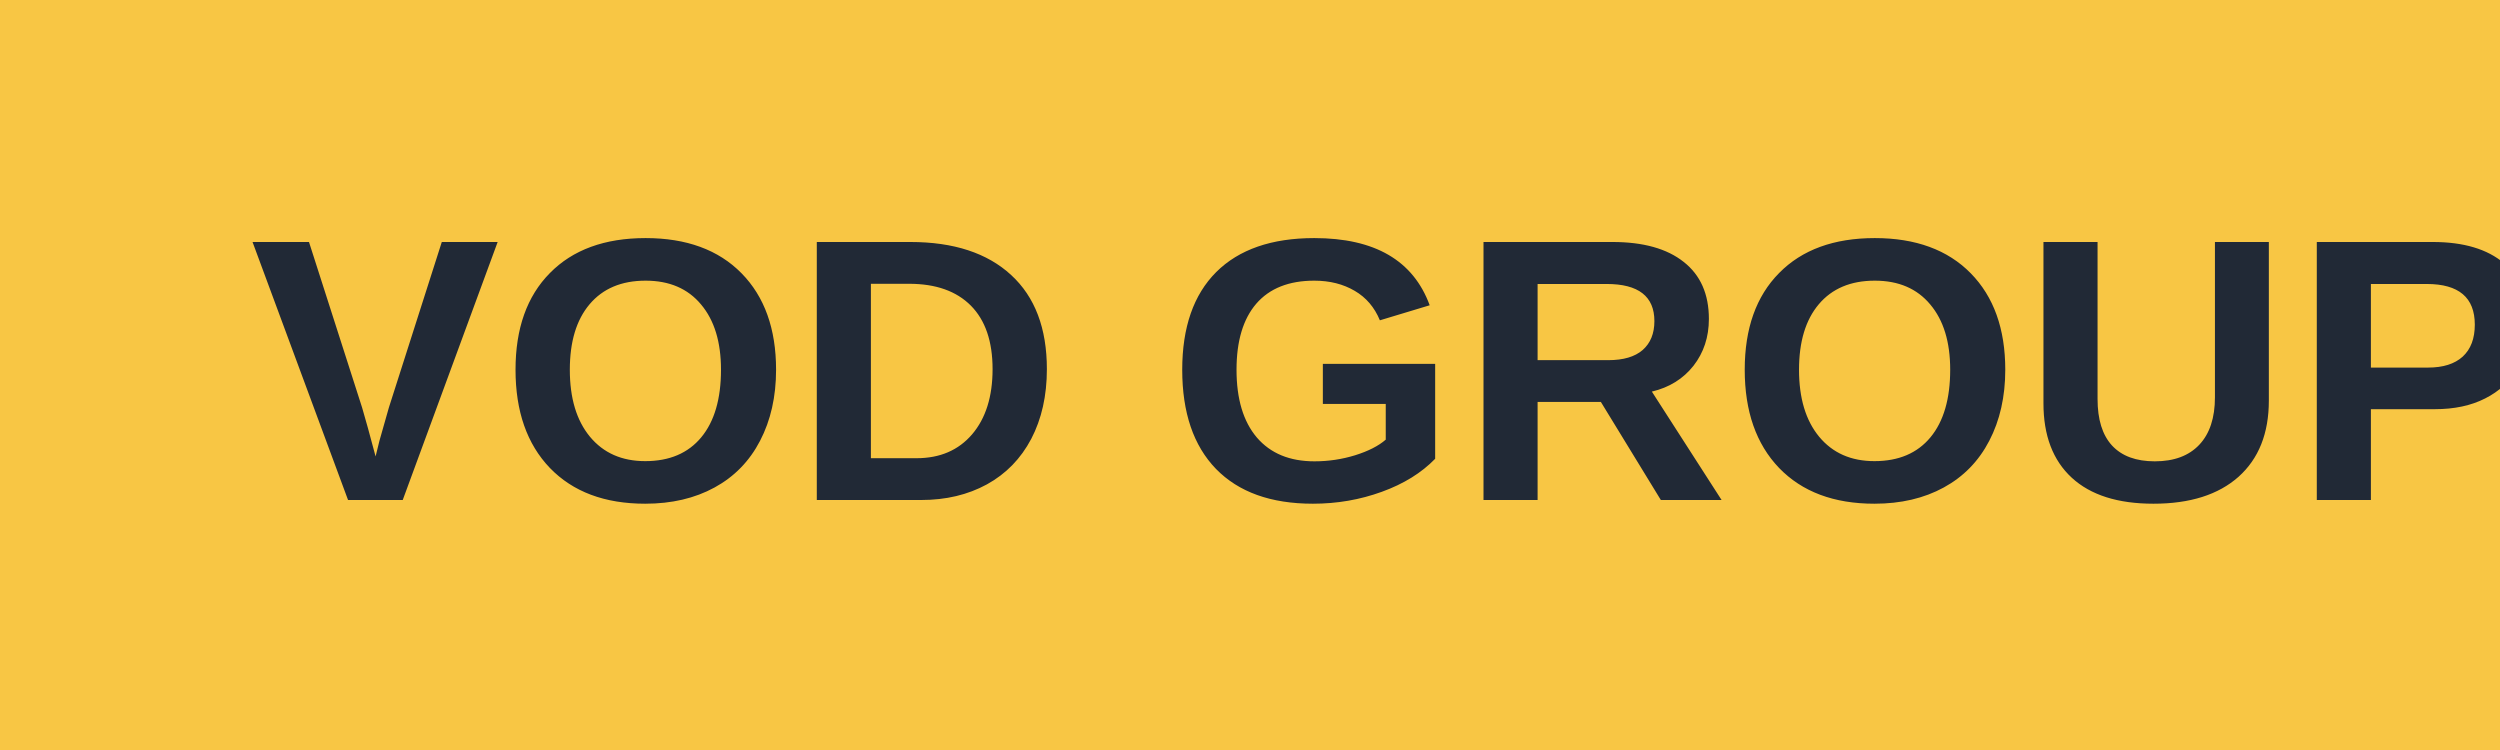
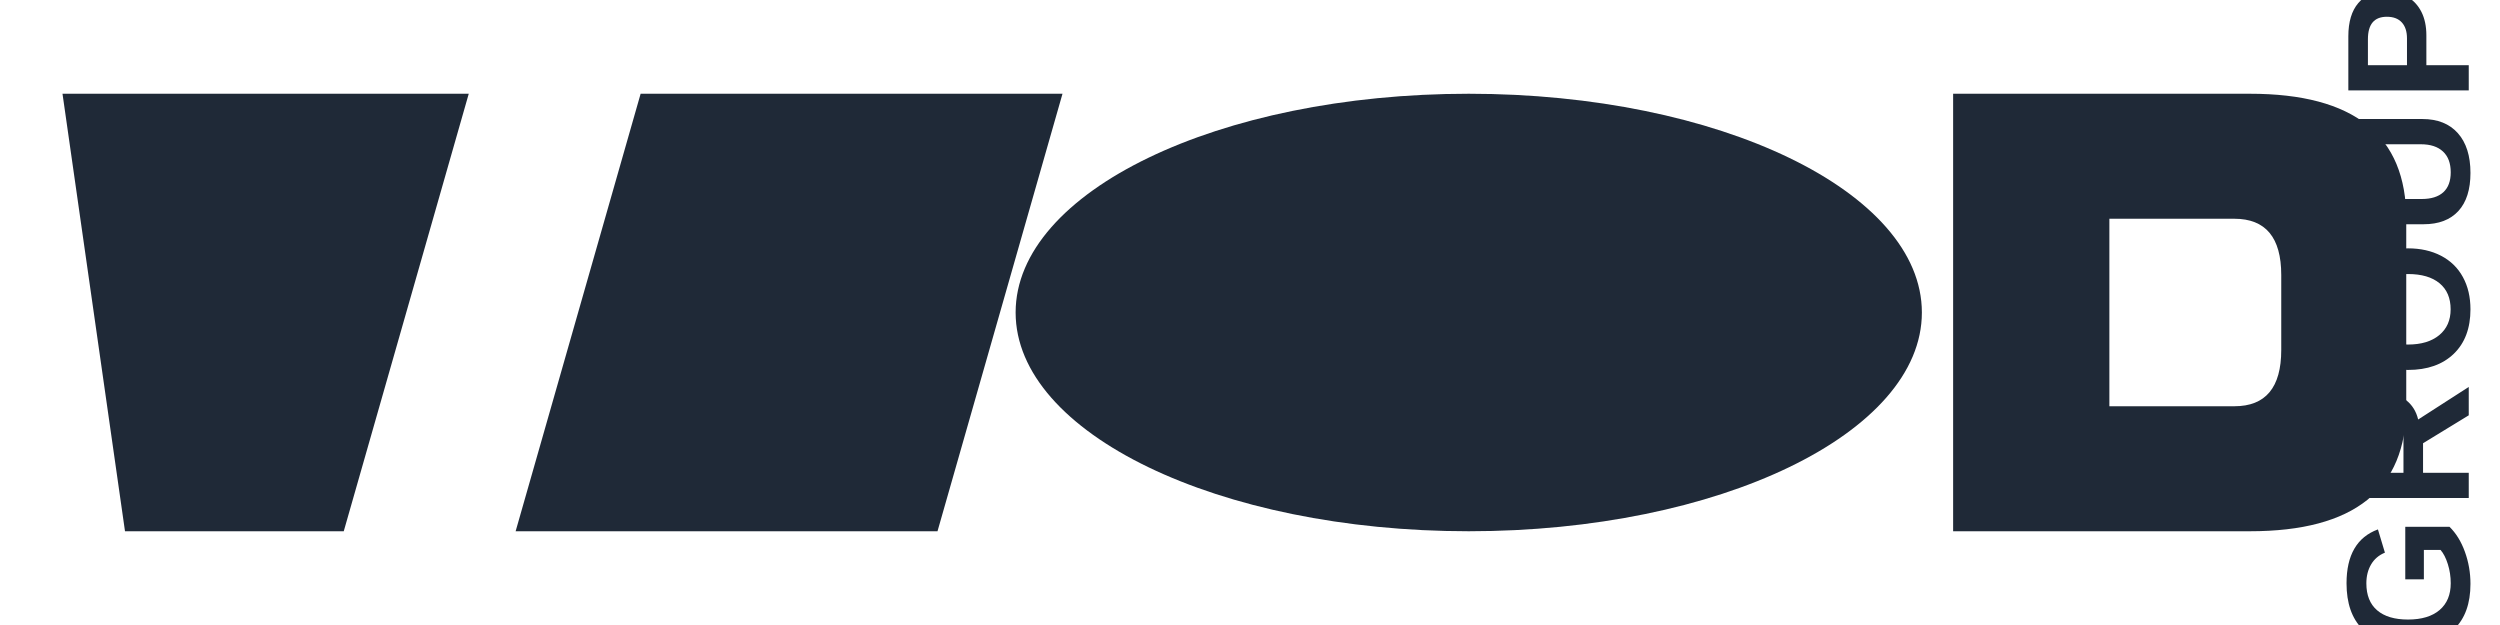
- <svg xmlns="http://www.w3.org/2000/svg" width="200" height="60" viewBox="0 0 200 60">
-   <rect width="200" height="60" fill="#f8c644" />
-   <text x="20" y="40" font-family="Arial, sans-serif" font-size="30" font-weight="bold" fill="#212936">VOD GROUP</text>
+ <svg xmlns="http://www.w3.org/2000/svg" viewBox="0 0 800 200" width="800" height="200">
+   <rect width="800" height="200" fill="#ffffff" />
+   <g fill="#1f2937">
+     <path d="M20 30 L150 30 L110 170 L40 170 Z" />
+     <path d="M205 30 L340 30 L300 170 L165 170 Z" />
+     <ellipse cx="470" cy="100" rx="145" ry="70" />
+     <path d="M625 30 L625 170 L720 170 Q770 170 770 130 L770 70 Q770 30 720 30 Z M675 70 L715 70 Q730 70 730 88 L730 112 Q730 130 715 130 L675 130 Z" />
+     <text x="790" y="102" font-family="Arial, Helvetica, sans-serif" font-size="56" font-weight="900" fill="#1f2937" text-anchor="middle" transform="rotate(-90, 790, 102)" letter-spacing="2">GROUP</text>
+   </g>
</svg>
